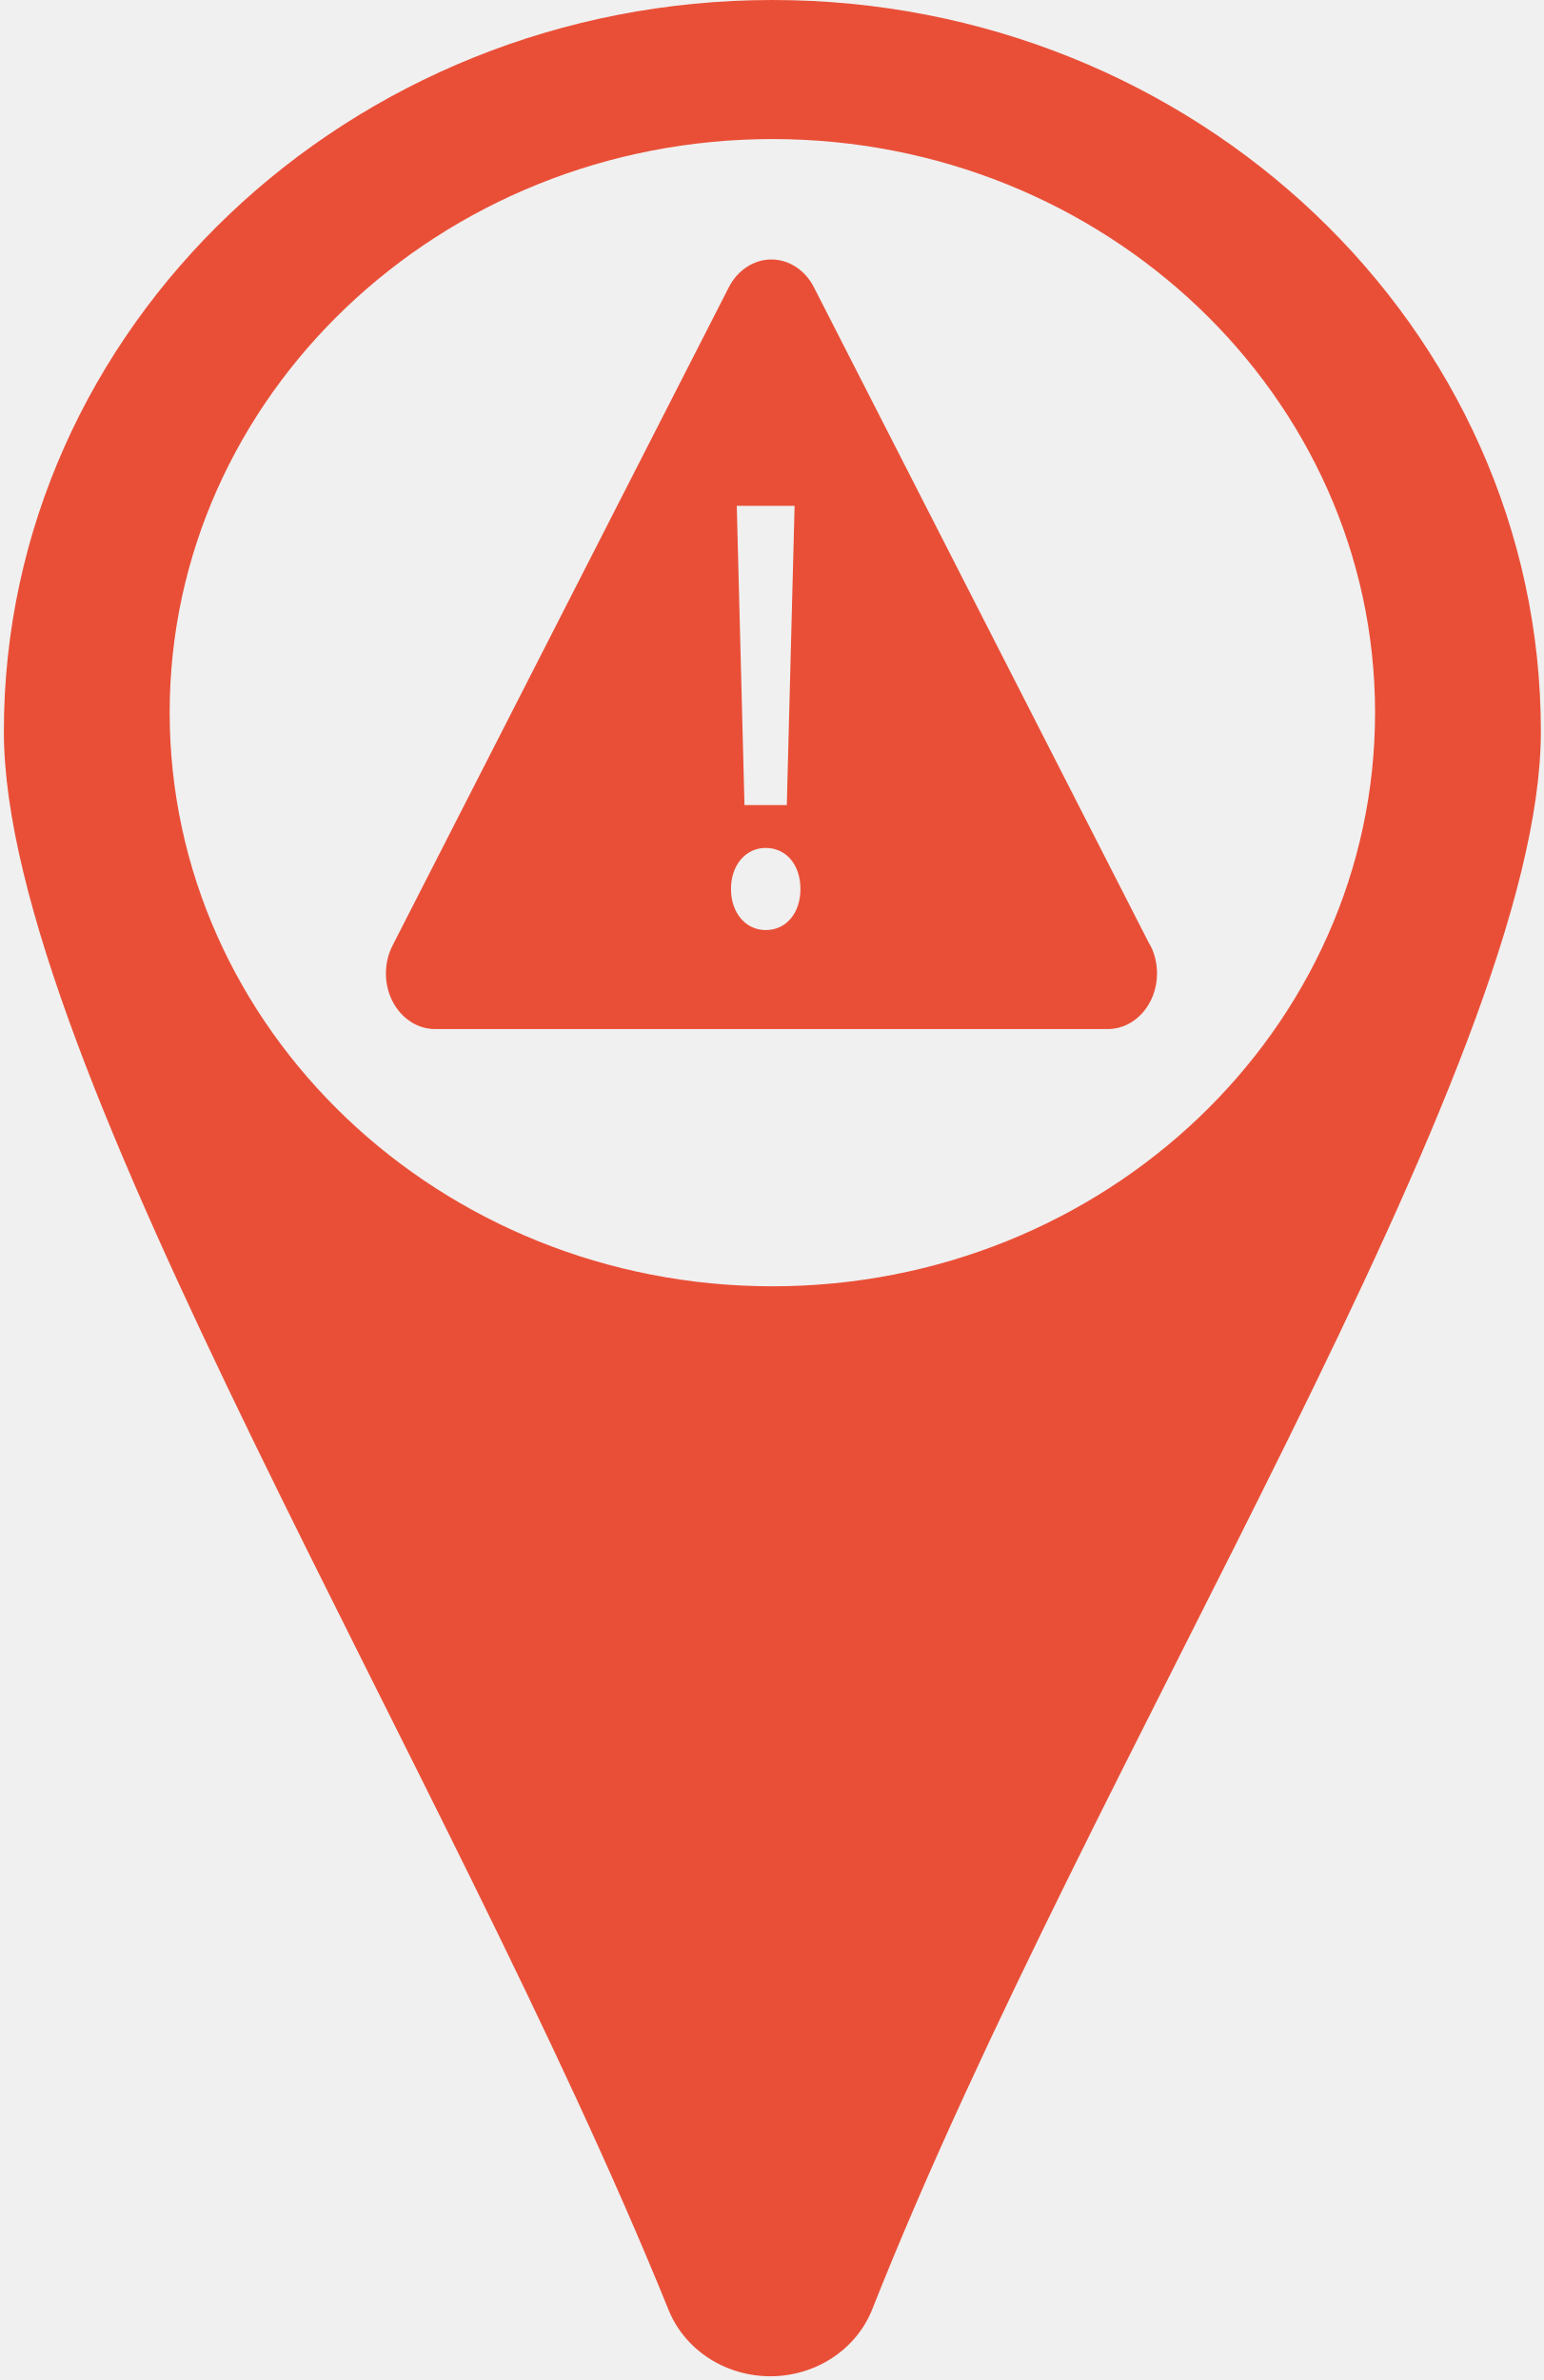
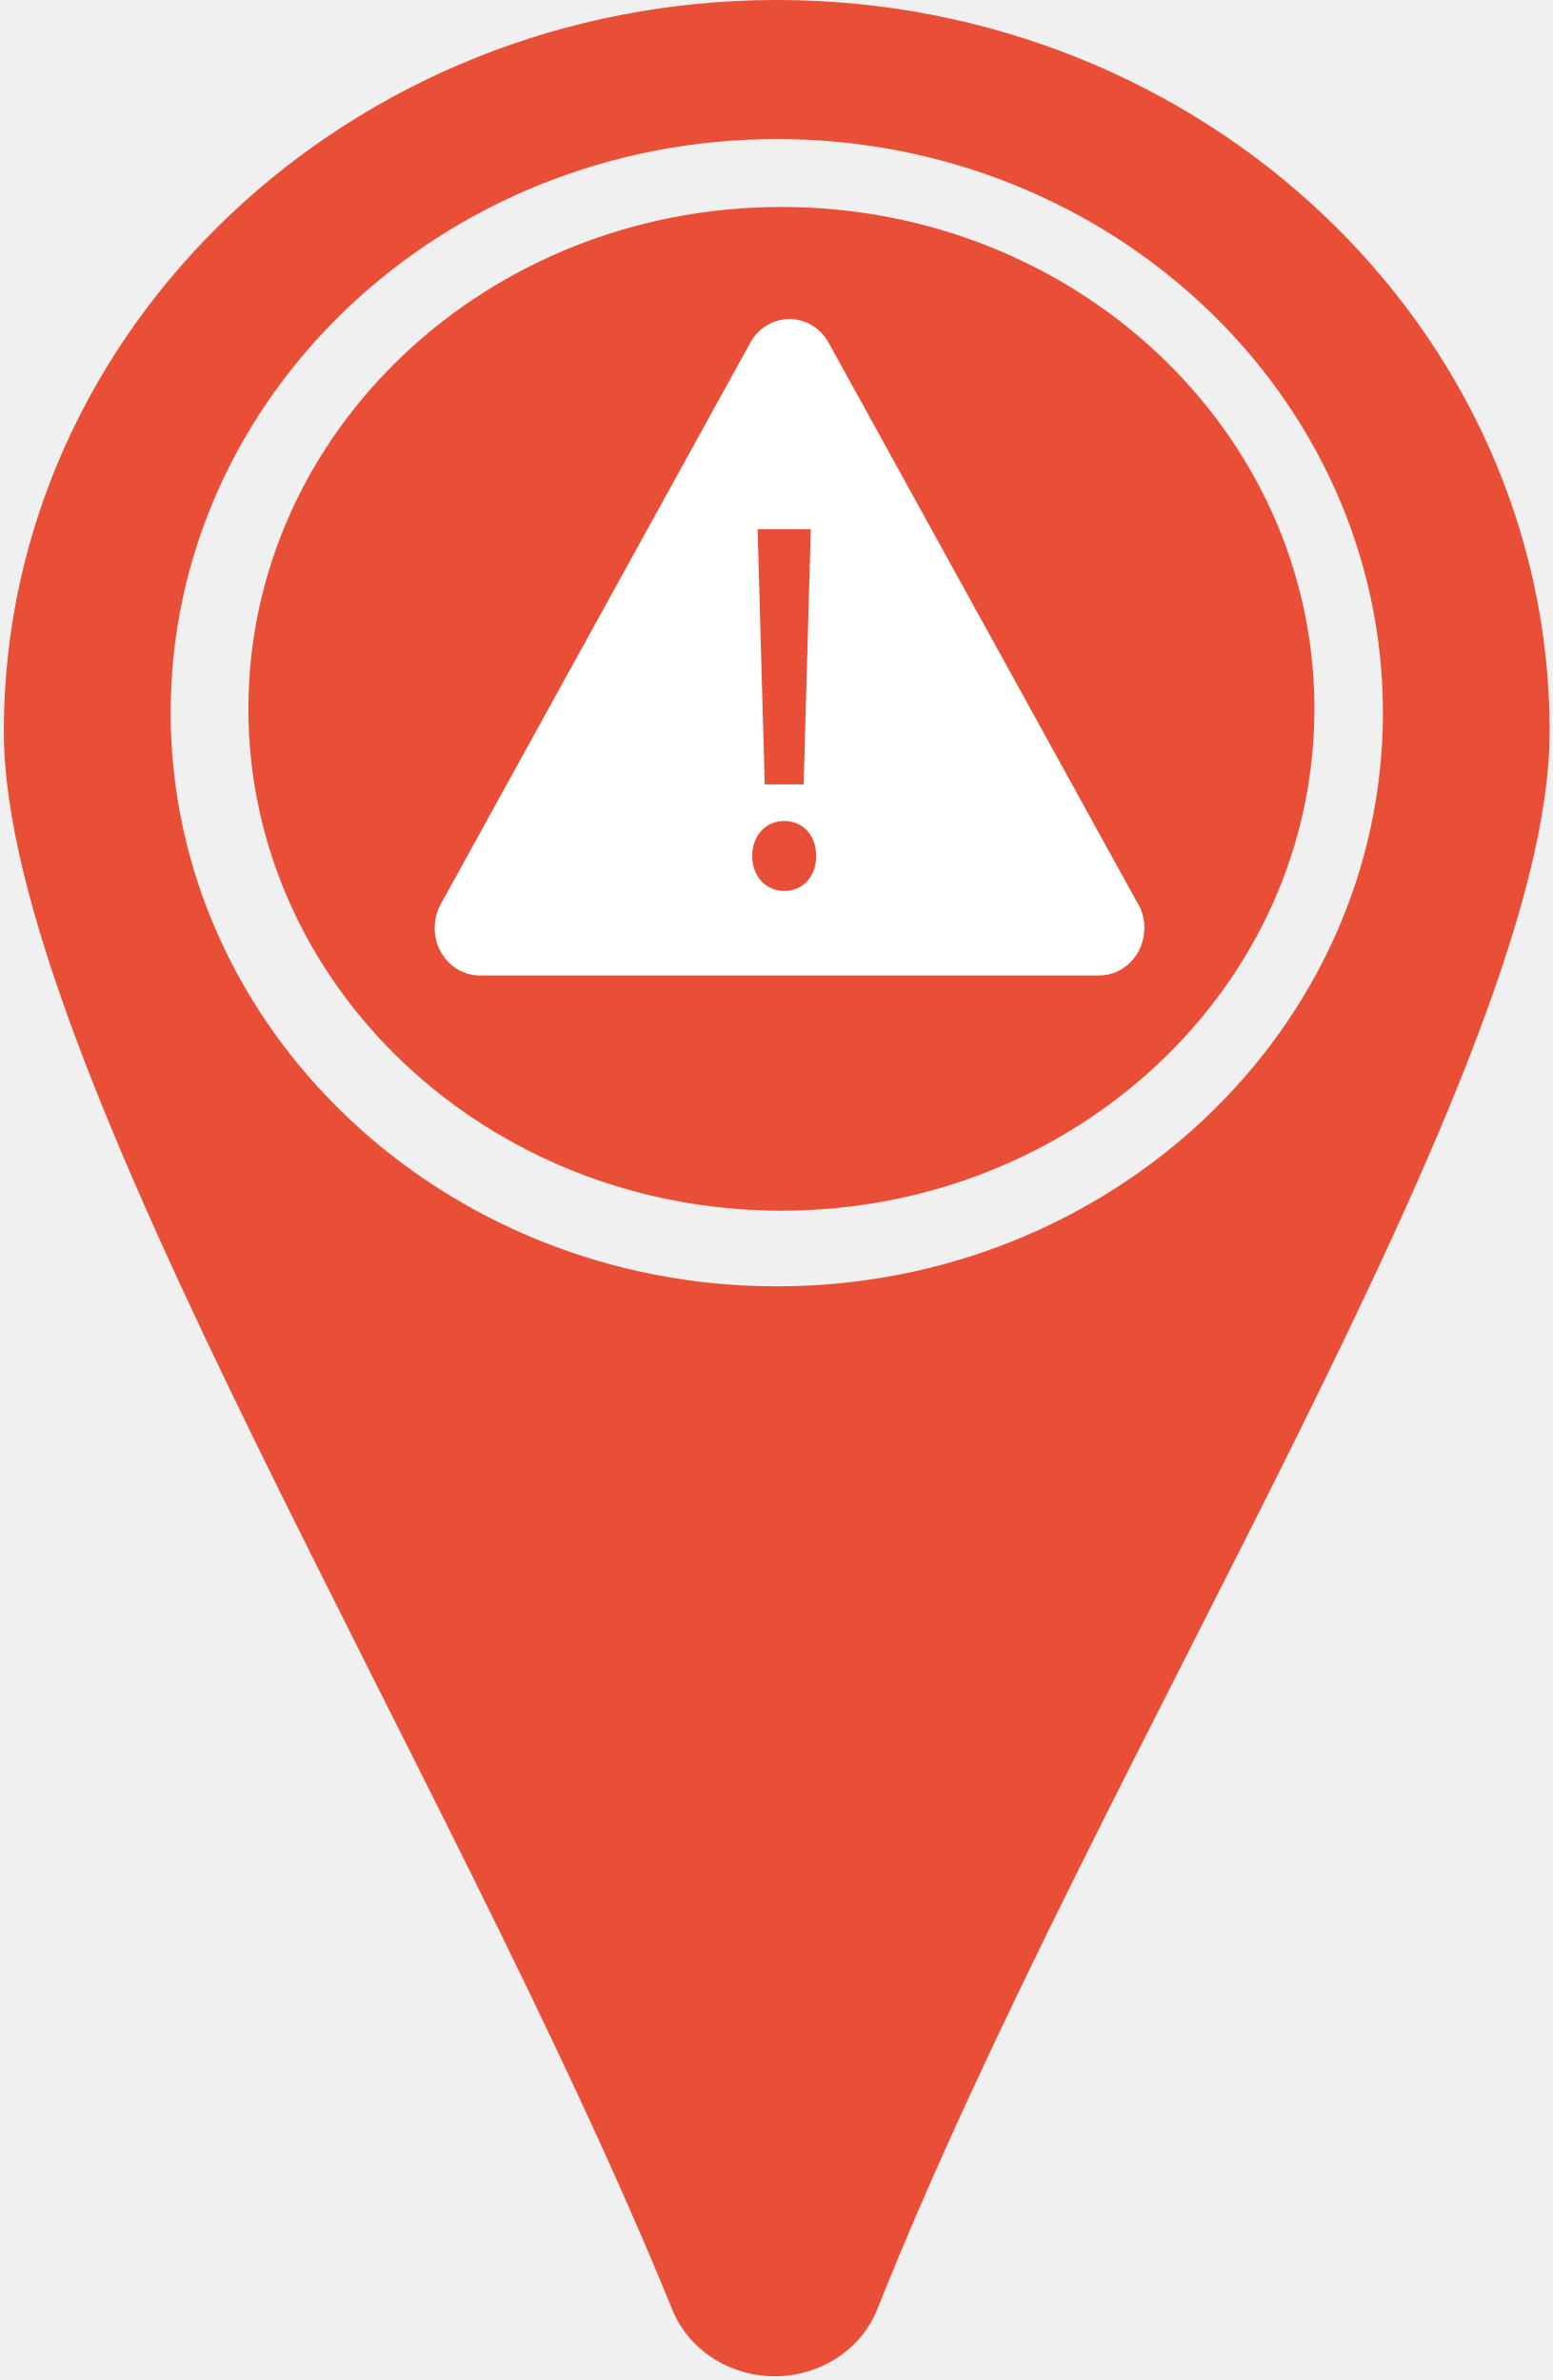
- <svg xmlns="http://www.w3.org/2000/svg" width="24px" height="37px" viewBox="0 0 24 37" version="1.1">
+ <svg xmlns="http://www.w3.org/2000/svg" width="15px" height="23px" viewBox="0 0 15 23" version="1.1">
  <defs />
  <g id="Cancel" stroke="none" stroke-width="1" fill="none" fill-rule="evenodd">
-     <g id="cancel" fill-rule="nonzero" fill="#E94F37">
-       <g id="Map-Pin-svg-icon">
-         <path d="M13.563,35.897 C13.315,36.525 12.686,36.939 11.983,36.942 C11.28,36.944 10.647,36.534 10.395,35.911 C6.963,27.434 0.06,16.543 0.06,11.37 C0.06,5.101 5.419,0 12.009,0 C18.597,0 23.957,5.101 23.957,11.37 C23.958,16.558 16.952,27.33 13.563,35.897 Z M12.009,2.162 C6.842,2.162 2.638,6.162 2.638,11.077 C2.638,15.996 6.842,19.997 12.009,19.997 C17.176,19.997 21.379,15.997 21.379,11.077 C21.378,6.162 17.176,2.162 12.009,2.162 Z" id="Shape" />
-       </g>
-       <g id="caution-sing-svg-icon" transform="translate(6, 4)">
-         <path d="M11.86,10.655 L6.655,0.467 C6.52,0.2 6.266,0.034 5.993,0.034 C5.721,0.034 5.467,0.2 5.331,0.467 L0.102,10.702 C-0.034,10.968 -0.034,11.299 0.102,11.565 C0.238,11.832 0.492,11.998 0.764,11.998 L11.225,11.998 C11.646,11.998 11.989,11.61 11.989,11.134 C11.989,10.956 11.942,10.784 11.86,10.655 Z M6.354,3.864 L6.233,8.516 L5.575,8.516 L5.455,3.864 L6.354,3.864 L6.354,3.864 Z M5.905,10.459 C5.592,10.459 5.365,10.19 5.365,9.82 C5.365,9.45 5.592,9.182 5.905,9.182 C6.223,9.182 6.445,9.444 6.445,9.82 C6.445,10.196 6.223,10.459 5.905,10.459 Z" id="Shape" />
+     <g id="cancel">
+       <g id="Group">
+         <g id="Map-Pin-svg-icon" fill-rule="nonzero" fill="#E94F37">
+           <path d="M8.477,22.315 C8.322,22.705 7.929,22.962 7.49,22.964 C7.05,22.965 6.655,22.71 6.497,22.323 C4.352,17.053 0.037,10.283 0.037,7.068 C0.037,3.171 3.387,0 7.506,0 C11.623,0 14.973,3.171 14.973,7.068 C14.974,10.293 10.595,16.989 8.477,22.315 Z M7.506,1.344 C4.276,1.344 1.649,3.83 1.649,6.886 C1.649,9.943 4.276,12.431 7.506,12.431 C10.735,12.431 13.362,9.944 13.362,6.886 C13.361,3.83 10.735,1.344 7.506,1.344 Z" id="Shape" />
+         </g>
+         <ellipse id="Oval" fill="#E94F37" cx="7.55" cy="6.85" rx="5.15" ry="4.85" />
+         <g id="caution-sing-svg-icon" transform="translate(3.5, 2.5)" fill-rule="nonzero" fill="#FFFFFF">
+           <path d="M7.484,6.215 L4.507,0.813 C4.429,0.671 4.284,0.583 4.128,0.583 C3.972,0.583 3.827,0.671 3.749,0.813 L0.758,6.239 C0.681,6.381 0.681,6.556 0.758,6.697 C0.836,6.839 0.981,6.927 1.137,6.927 L7.12,6.927 C7.361,6.927 7.557,6.721 7.557,6.468 C7.557,6.374 7.53,6.283 7.484,6.215 Z M4.334,2.614 L4.265,5.08 L3.889,5.08 L3.82,2.614 L4.334,2.614 L4.334,2.614 Z M4.077,6.11 C3.898,6.11 3.768,5.968 3.768,5.772 C3.768,5.576 3.898,5.434 4.077,5.434 C4.259,5.434 4.386,5.573 4.386,5.772 C4.386,5.971 4.259,6.11 4.077,6.11 Z" id="Shape" />
+         </g>
      </g>
    </g>
  </g>
</svg>
